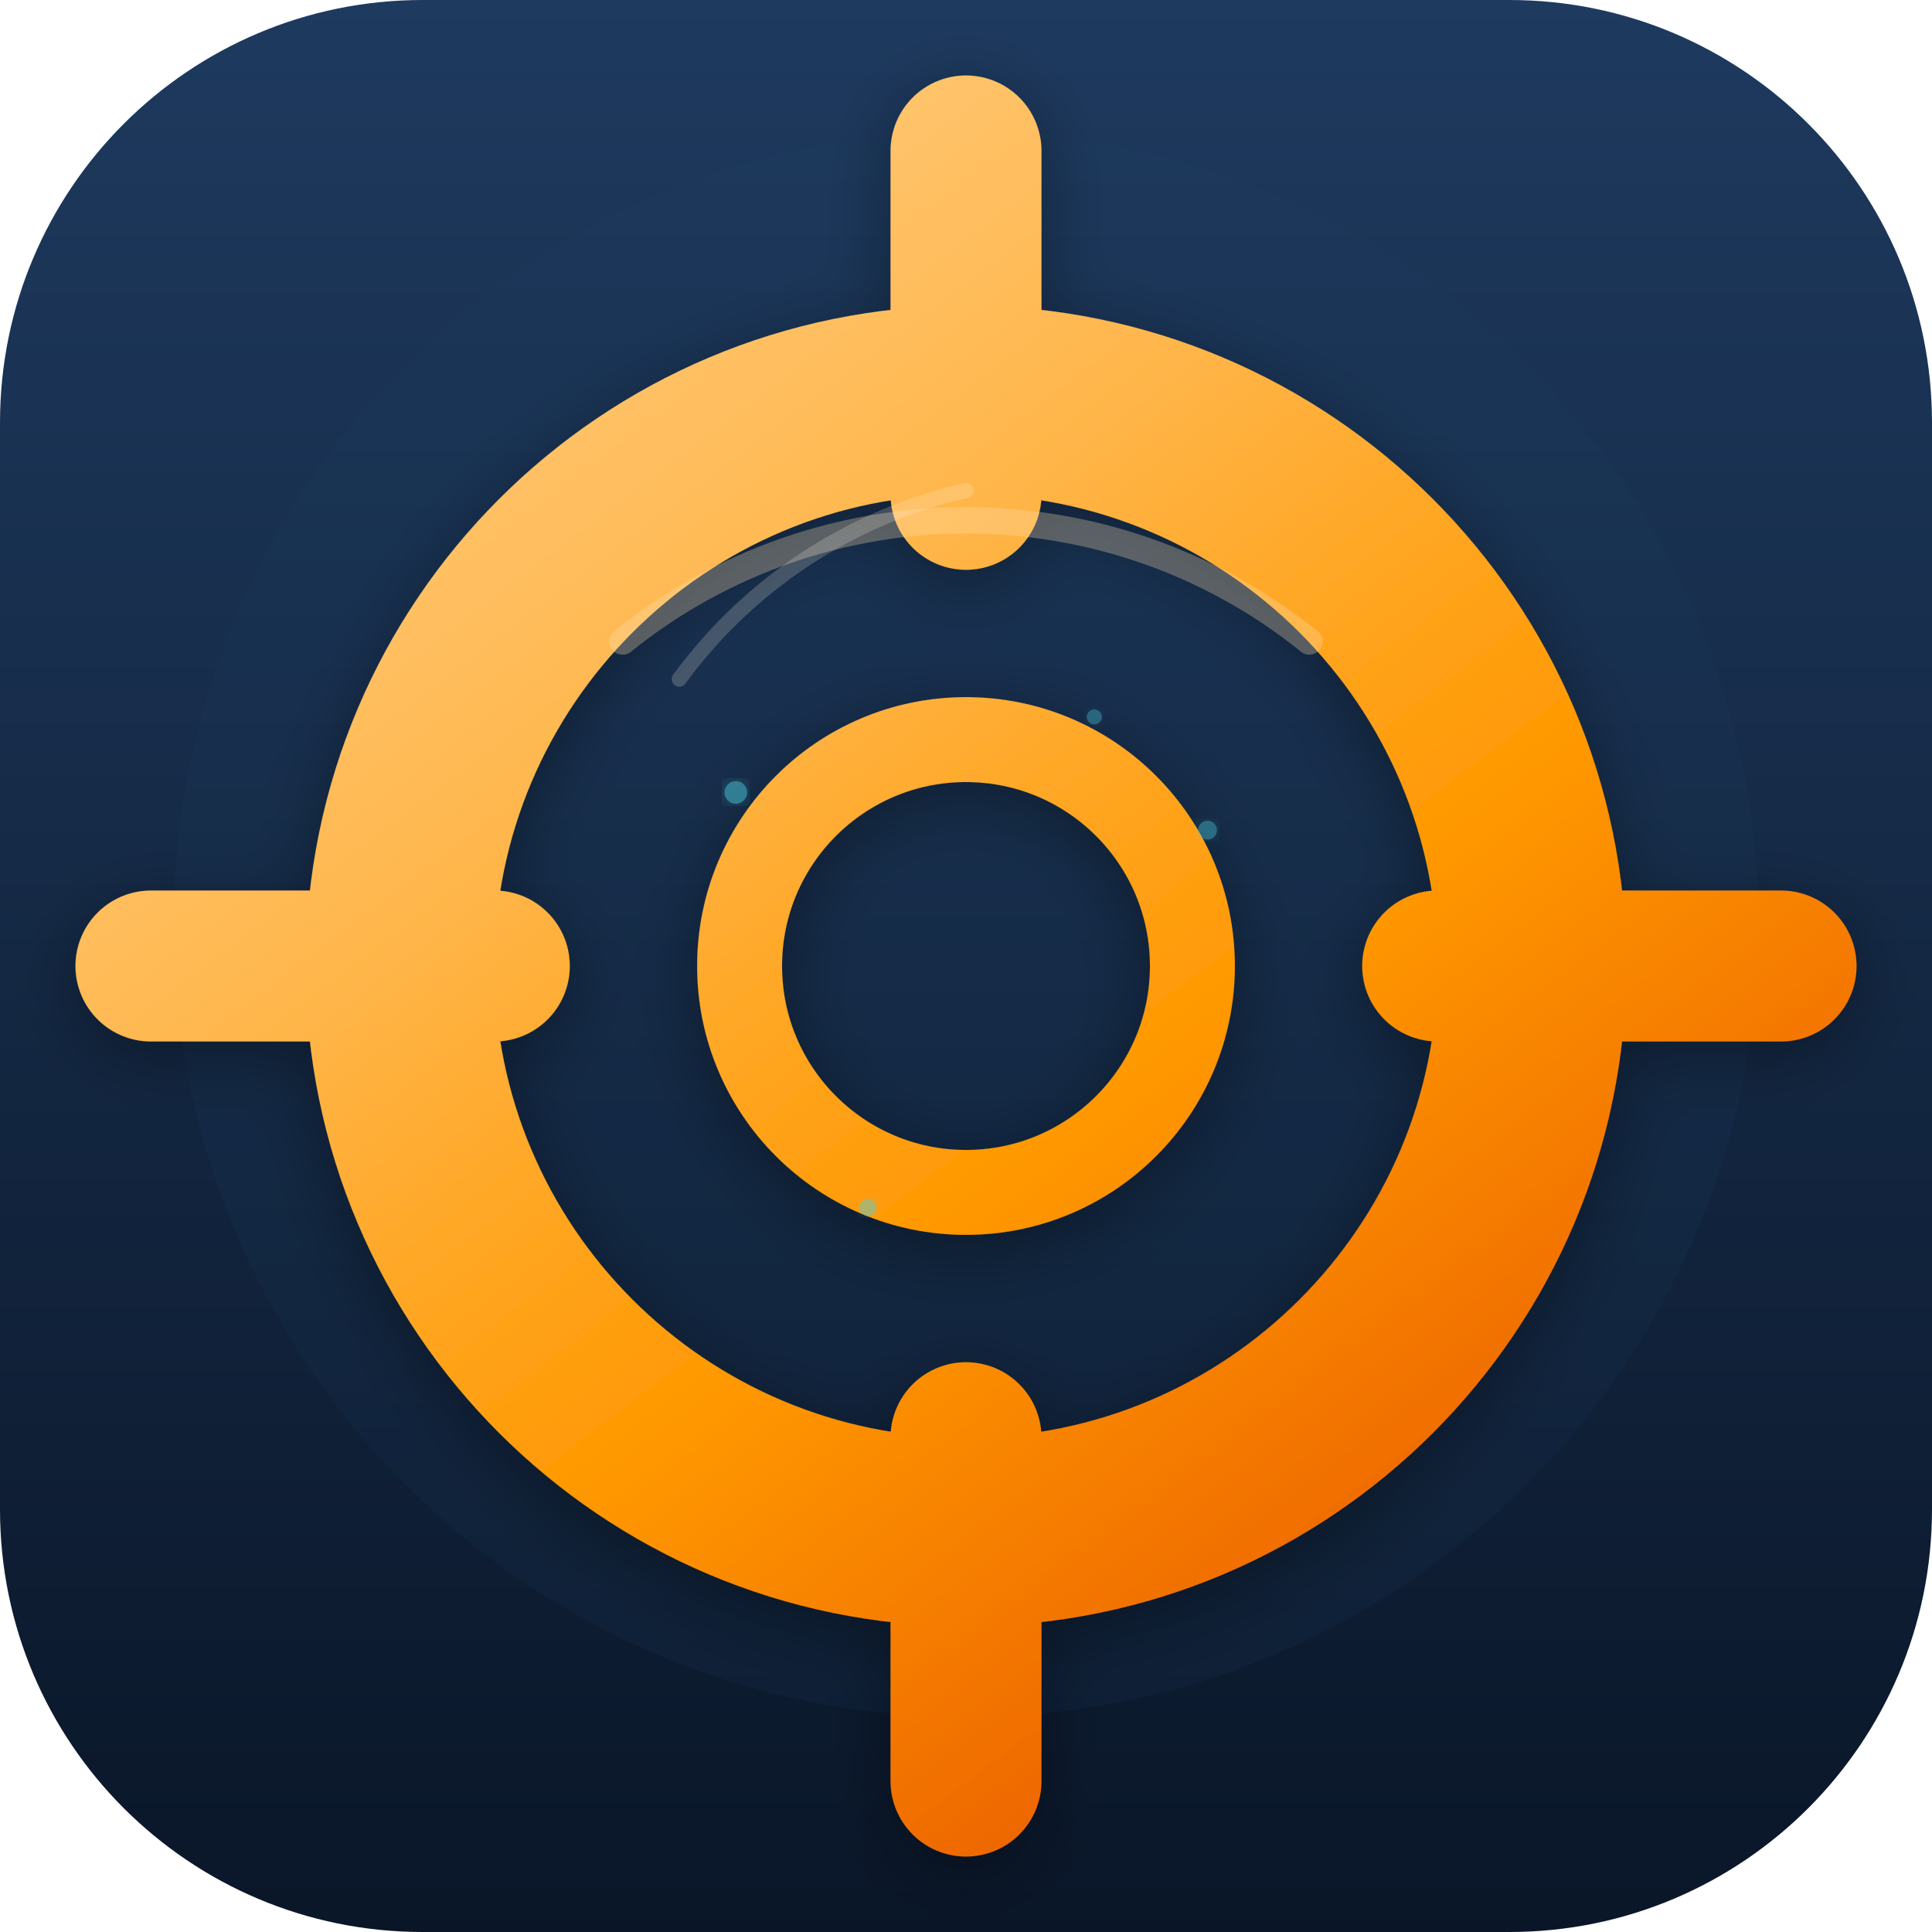
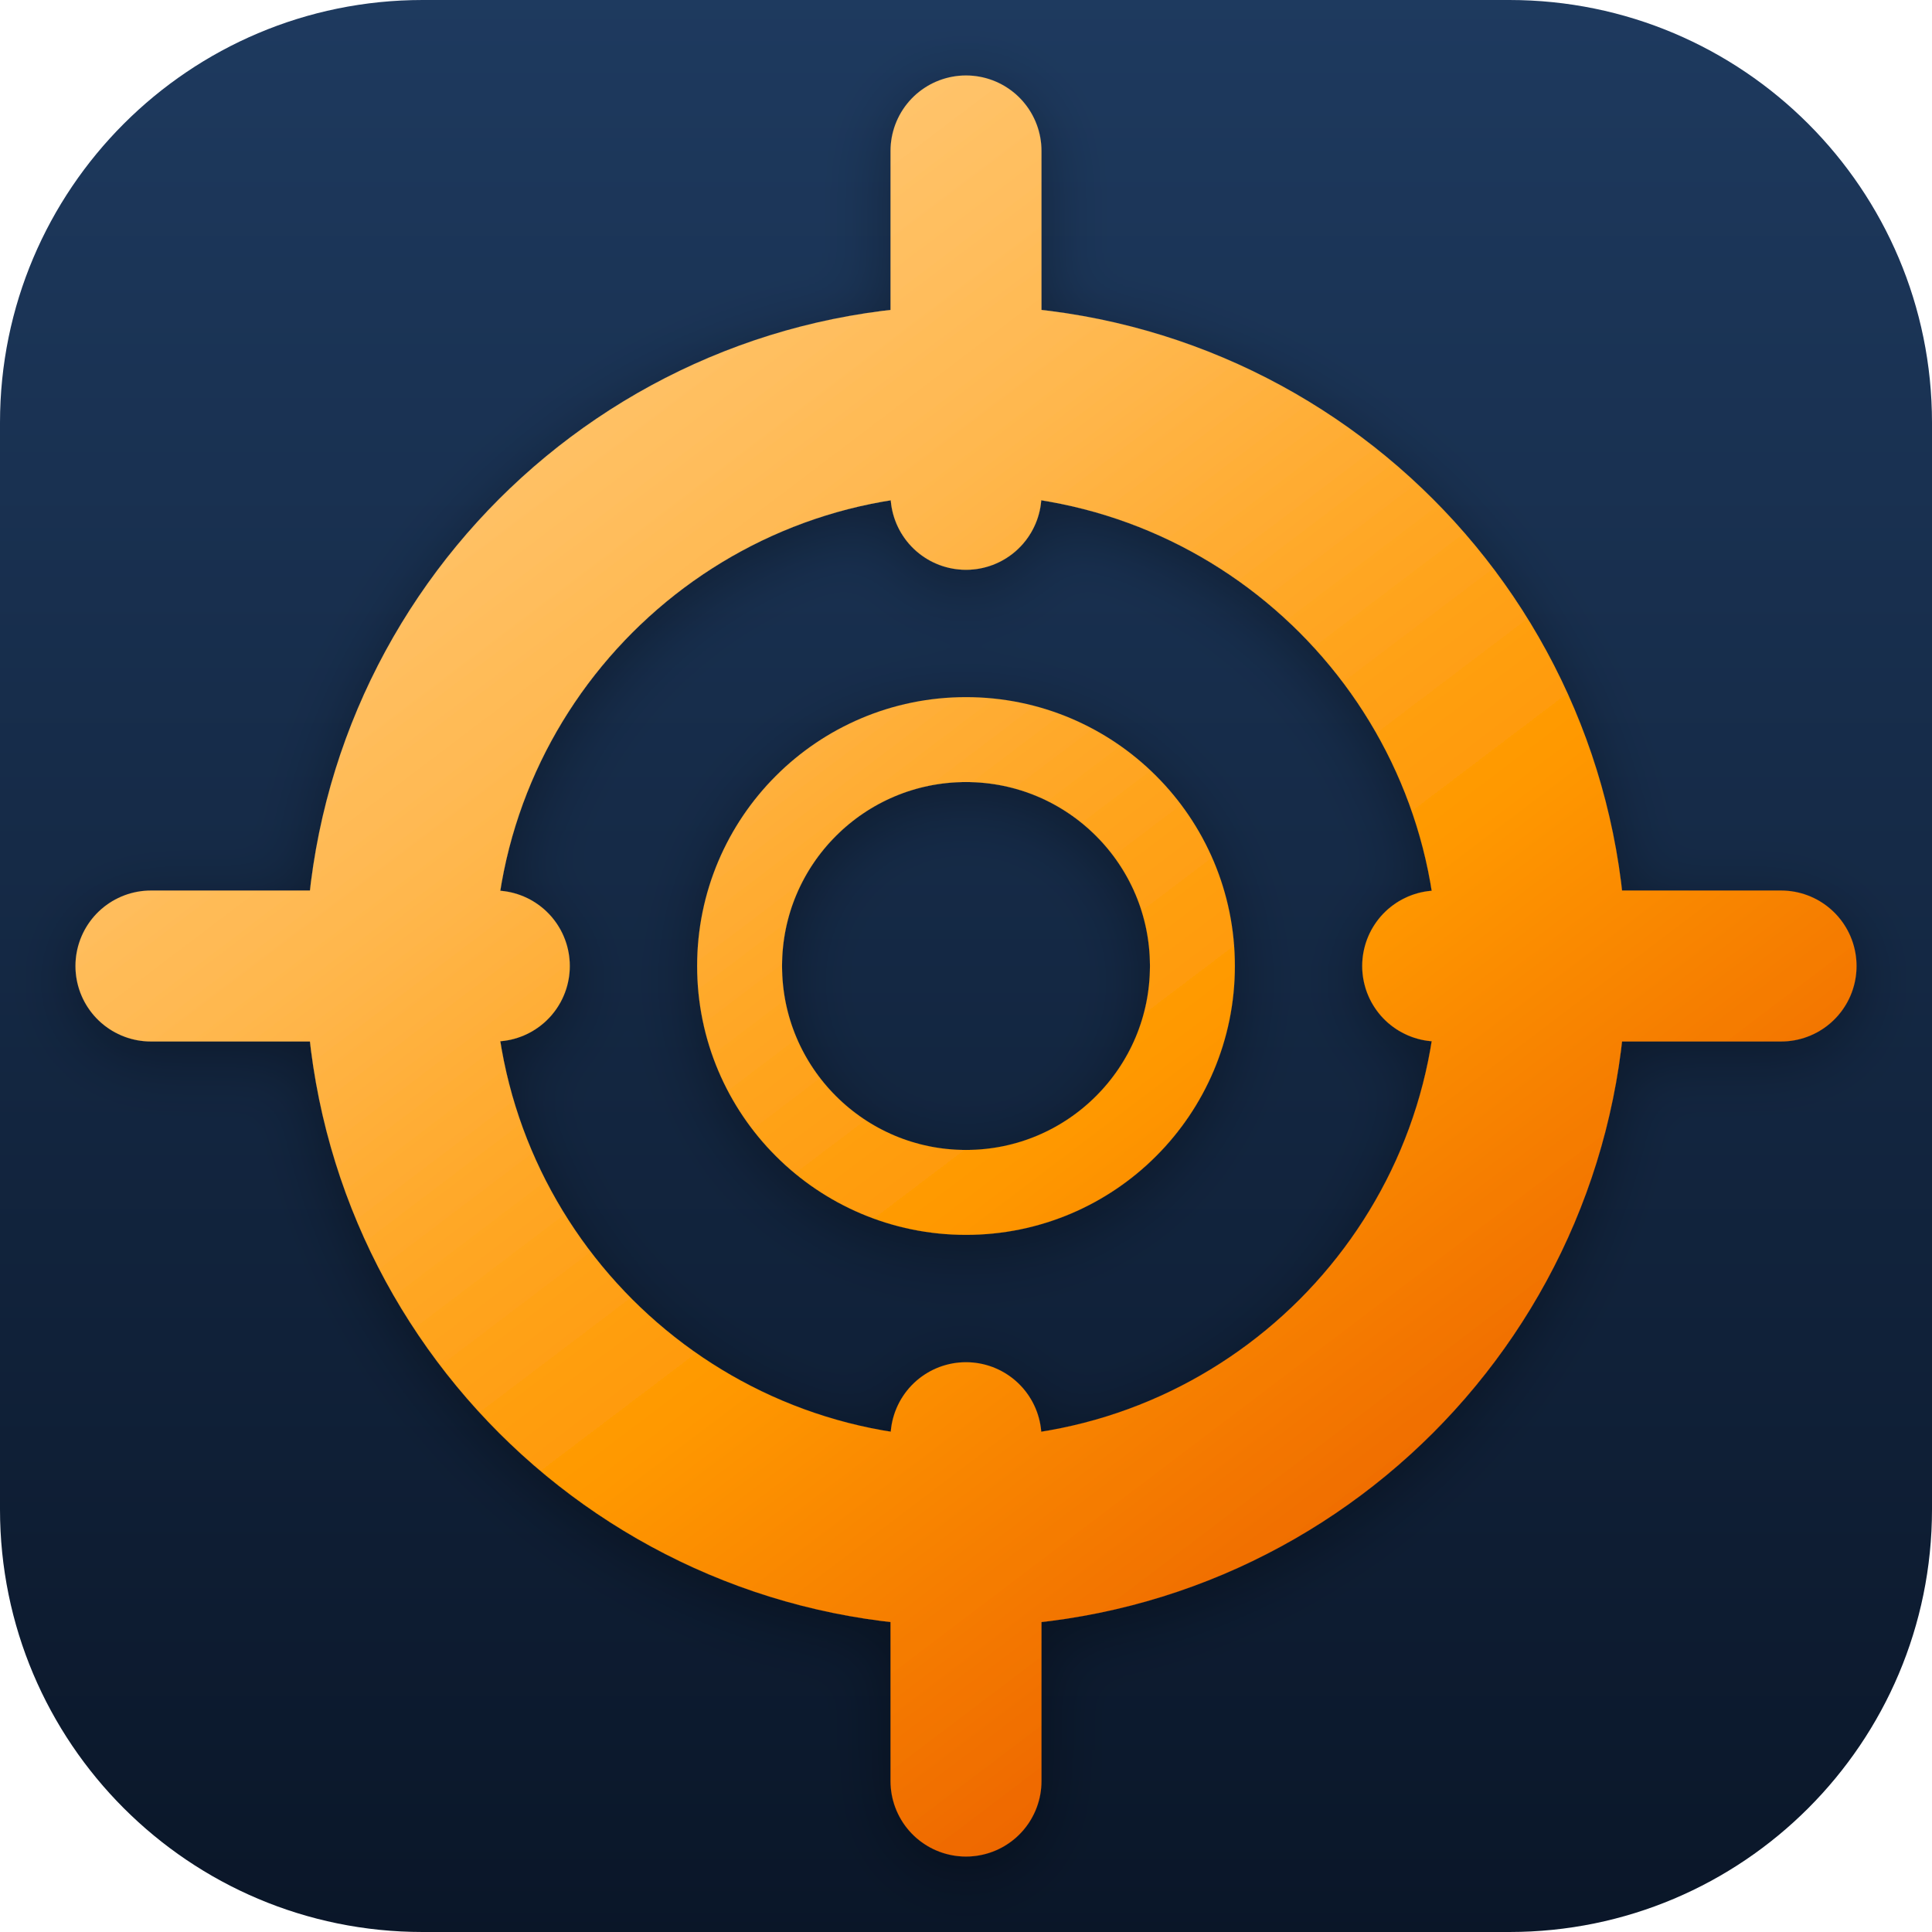
<svg xmlns="http://www.w3.org/2000/svg" viewBox="0 0 1024 1024" width="1024" height="1024">
  <defs>
    <linearGradient id="bg" x1="0" y1="0" x2="0" y2="1">
      <stop offset="0%" stop-color="#1e3a5f" />
      <stop offset="100%" stop-color="#0a1628" />
    </linearGradient>
    <linearGradient id="ring" x1="200" y1="100" x2="824" y2="924" gradientUnits="userSpaceOnUse">
      <stop offset="0%" stop-color="#ffcc80" />
      <stop offset="30%" stop-color="#ffb74d" />
      <stop offset="60%" stop-color="#ff9800" />
      <stop offset="100%" stop-color="#e65100" />
    </linearGradient>
    <filter id="shadow">
      <feDropShadow dx="0" dy="8" stdDeviation="18" flood-color="#000" flood-opacity="0.35" />
    </filter>
-     <filter id="innerGlow">
-       <feGaussianBlur stdDeviation="6" result="blur" />
-       <feMerge>
-         <feMergeNode in="blur" />
-         <feMergeNode in="SourceGraphic" />
-       </feMerge>
-     </filter>
  </defs>
  <rect width="1024" height="1024" rx="224" fill="url(#bg)" />
-   <circle cx="512" cy="490" r="420" fill="#1e3a5f" opacity="0.15" />
  <g filter="url(#shadow)">
    <circle cx="512" cy="512" r="300" fill="none" stroke="url(#ring)" stroke-width="100" />
    <circle cx="512" cy="512" r="120" fill="none" stroke="url(#ring)" stroke-width="45" />
    <line x1="512" y1="80" x2="512" y2="262" stroke="url(#ring)" stroke-width="80" stroke-linecap="round" />
    <line x1="512" y1="762" x2="512" y2="944" stroke="url(#ring)" stroke-width="80" stroke-linecap="round" />
    <line x1="80" y1="512" x2="262" y2="512" stroke="url(#ring)" stroke-width="80" stroke-linecap="round" />
    <line x1="762" y1="512" x2="944" y2="512" stroke="url(#ring)" stroke-width="80" stroke-linecap="round" />
  </g>
-   <path d="M 330 340 A 290 290 0 0 1 694 340" fill="none" stroke="#ffe0b2" stroke-width="14" opacity="0.3" stroke-linecap="round" />
-   <path d="M 360 360 A 260 260 0 0 1 512 260" fill="none" stroke="#fff3e0" stroke-width="8" opacity="0.2" stroke-linecap="round" />
-   <circle cx="390" cy="420" r="6" fill="#4dd0e1" filter="url(#innerGlow)" opacity="0.5" />
-   <circle cx="640" cy="440" r="5" fill="#4dd0e1" filter="url(#innerGlow)" opacity="0.4" />
-   <circle cx="460" cy="640" r="4.5" fill="#4dd0e1" filter="url(#innerGlow)" opacity="0.45" />
-   <circle cx="580" cy="380" r="4" fill="#4dd0e1" filter="url(#innerGlow)" opacity="0.35" />
</svg>
